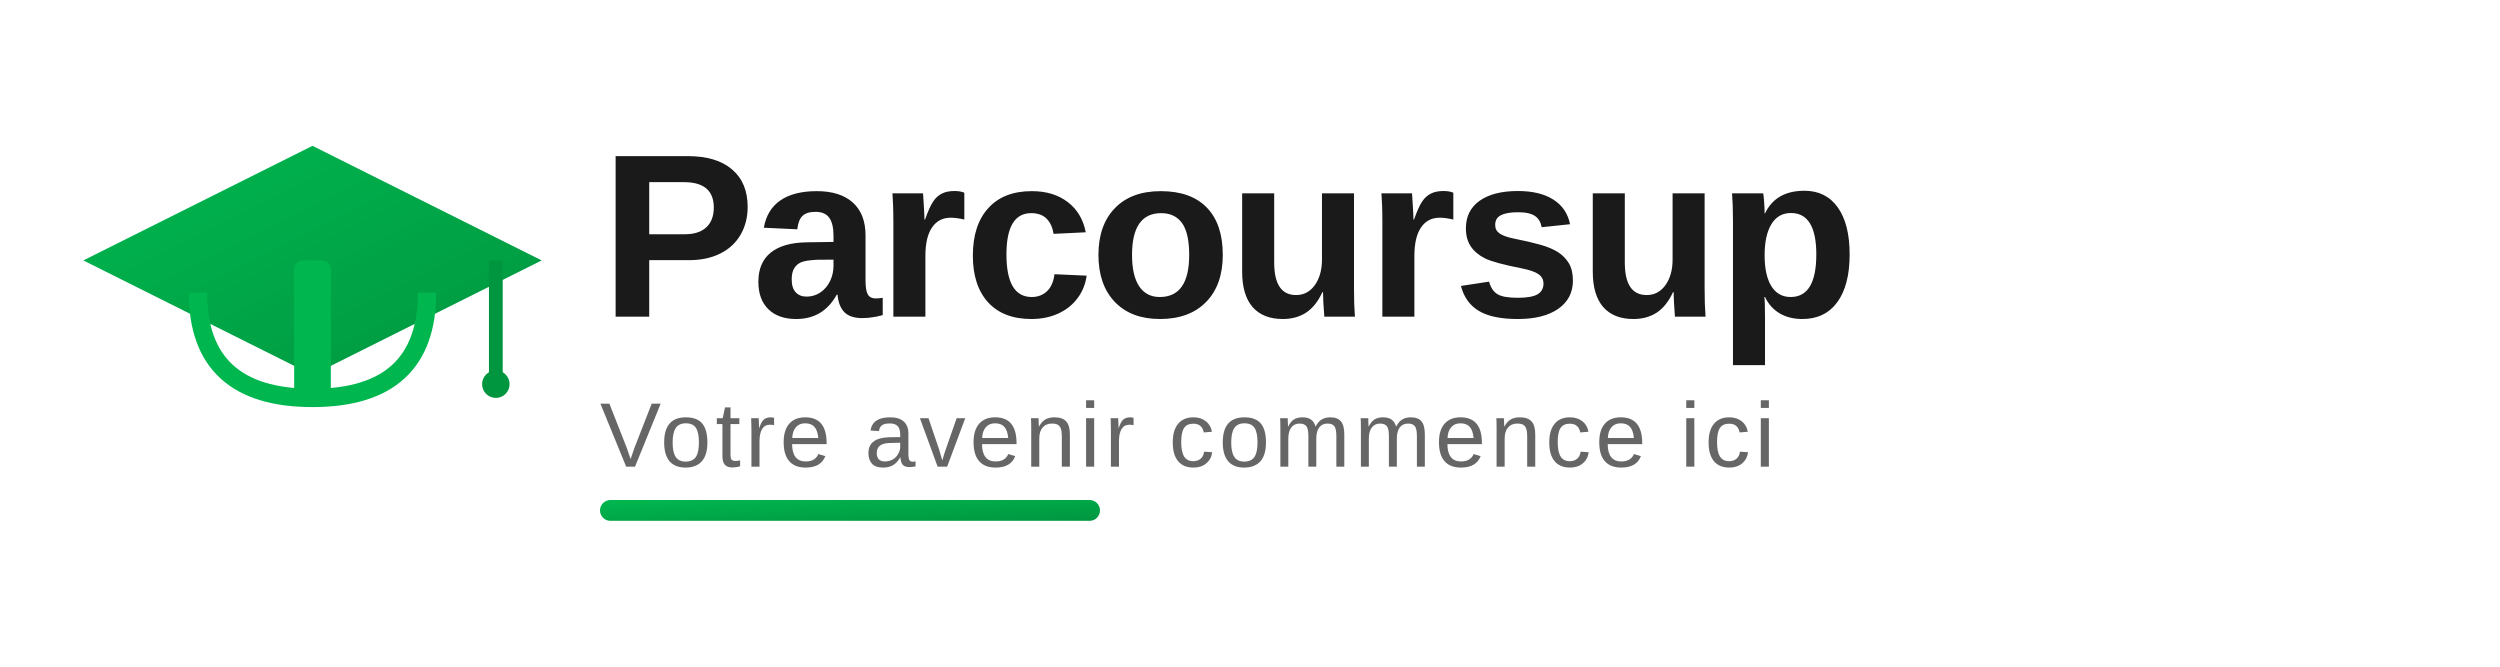
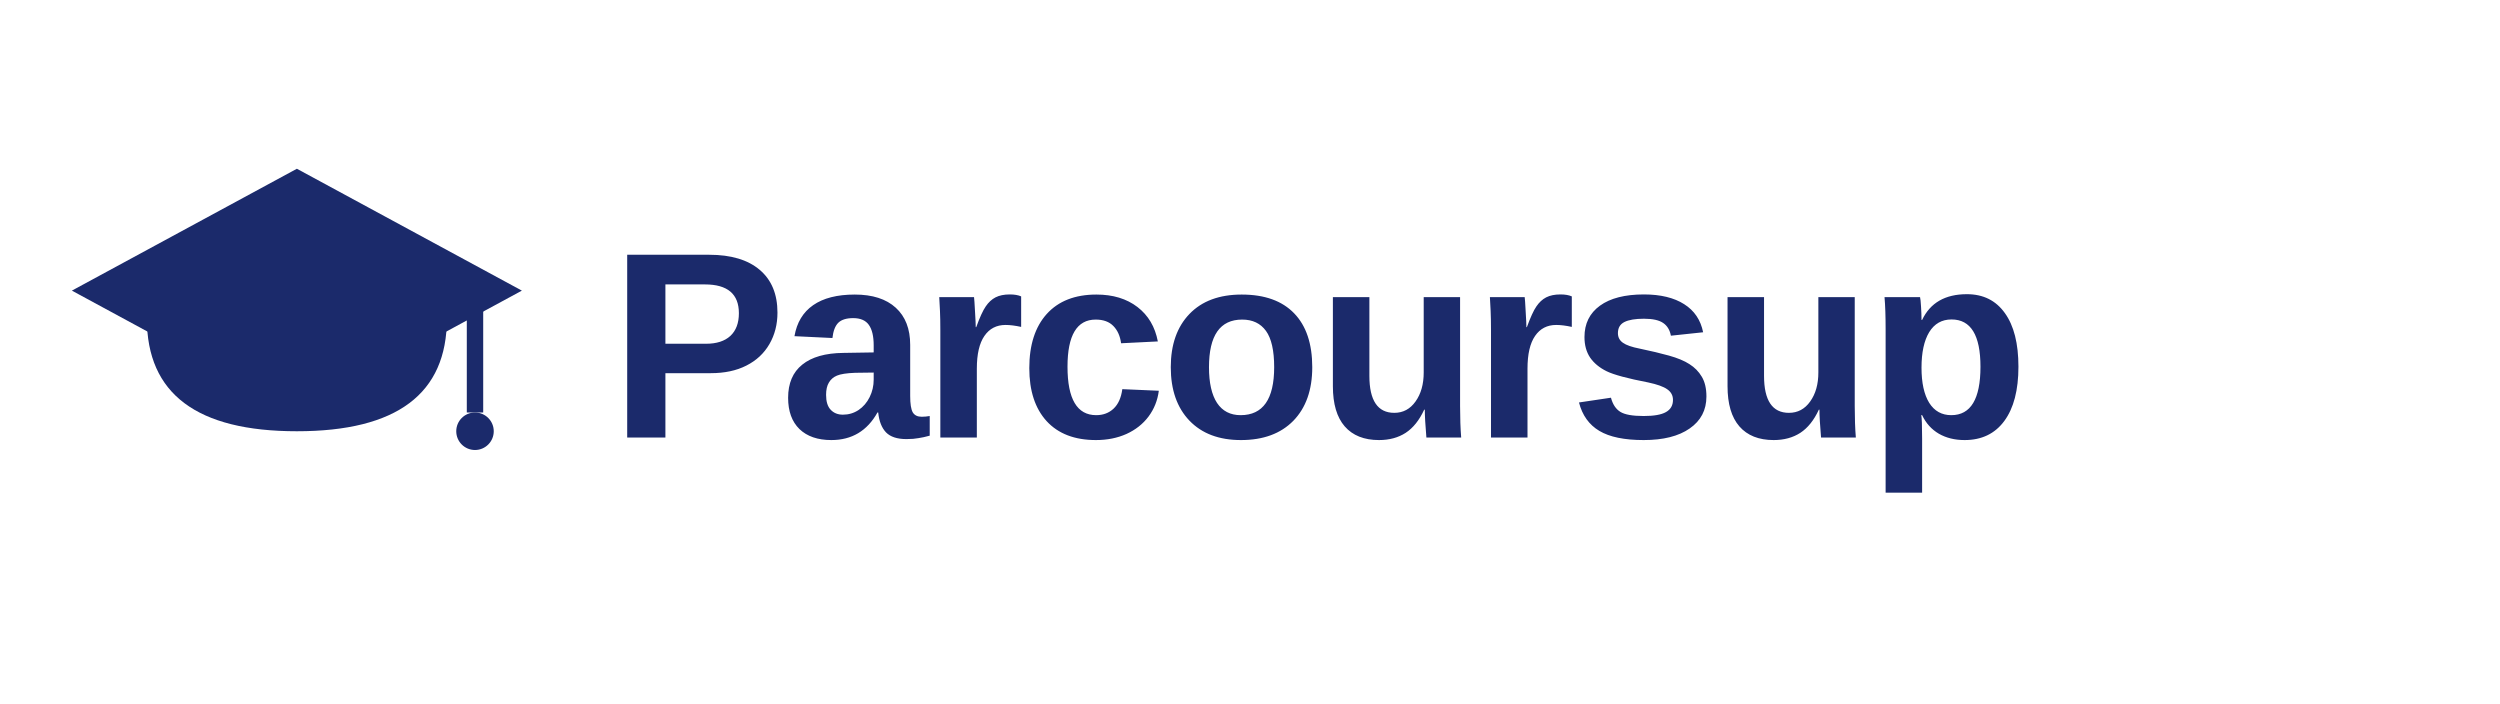
- <svg xmlns="http://www.w3.org/2000/svg" viewBox="0 0 300 80" width="300" height="80">
-   <defs>
-     <linearGradient id="pg" x1="0%" y1="0%" x2="100%" y2="100%">
-       <stop offset="0%" style="stop-color:#00B74F;stop-opacity:1" />
-       <stop offset="100%" style="stop-color:#009640;stop-opacity:1" />
-     </linearGradient>
-   </defs>
-   <g transform="translate(10,12) scale(0.55)">
-     <polygon points="50,10 0,35 50,60 100,35" fill="url(#pg)" />
-     <rect x="46" y="35" width="8" height="30" fill="#00B74F" rx="2" />
-     <path d="M25,42 Q25,65 50,65 Q75,65 75,42" fill="none" stroke="#00B74F" stroke-width="4" />
-     <line x1="90" y1="35" x2="90" y2="60" stroke="#009640" stroke-width="3" />
-     <circle cx="90" cy="62" r="3" fill="#009640" />
+ <svg xmlns="http://www.w3.org/2000/svg" viewBox="0 0 320 90" width="320" height="90">
+   <g transform="translate(8,18) scale(0.6)" fill="#1B2A6B">
+     <polygon points="50,6 2,32 50,58 98,32" />
+     <path d="M18,38 Q18,62 50,62 Q82,62 82,38 L82,32 Q50,50 18,32 Z" />
+     <line x1="88" y1="32" x2="88" y2="58" stroke="#1B2A6B" stroke-width="3.5" />
+     <circle cx="88" cy="62" r="4" />
  </g>
-   <text x="72" y="38" font-family="Arial, Helvetica, sans-serif" font-size="28" font-weight="700" fill="#1A1A1A" letter-spacing="-0.5">
+   <text x="78" y="56" font-family="Arial, Helvetica, sans-serif" font-size="34" font-weight="800" fill="#1B2A6B" letter-spacing="-0.8">
    Parcoursup
  </text>
-   <text x="72" y="56" font-family="Arial, Helvetica, sans-serif" font-size="11" fill="#666666" letter-spacing="0.5">
-     Votre avenir commence ici
-   </text>
-   <rect x="72" y="60" width="60" height="2.5" rx="1.25" fill="url(#pg)" />
</svg>
